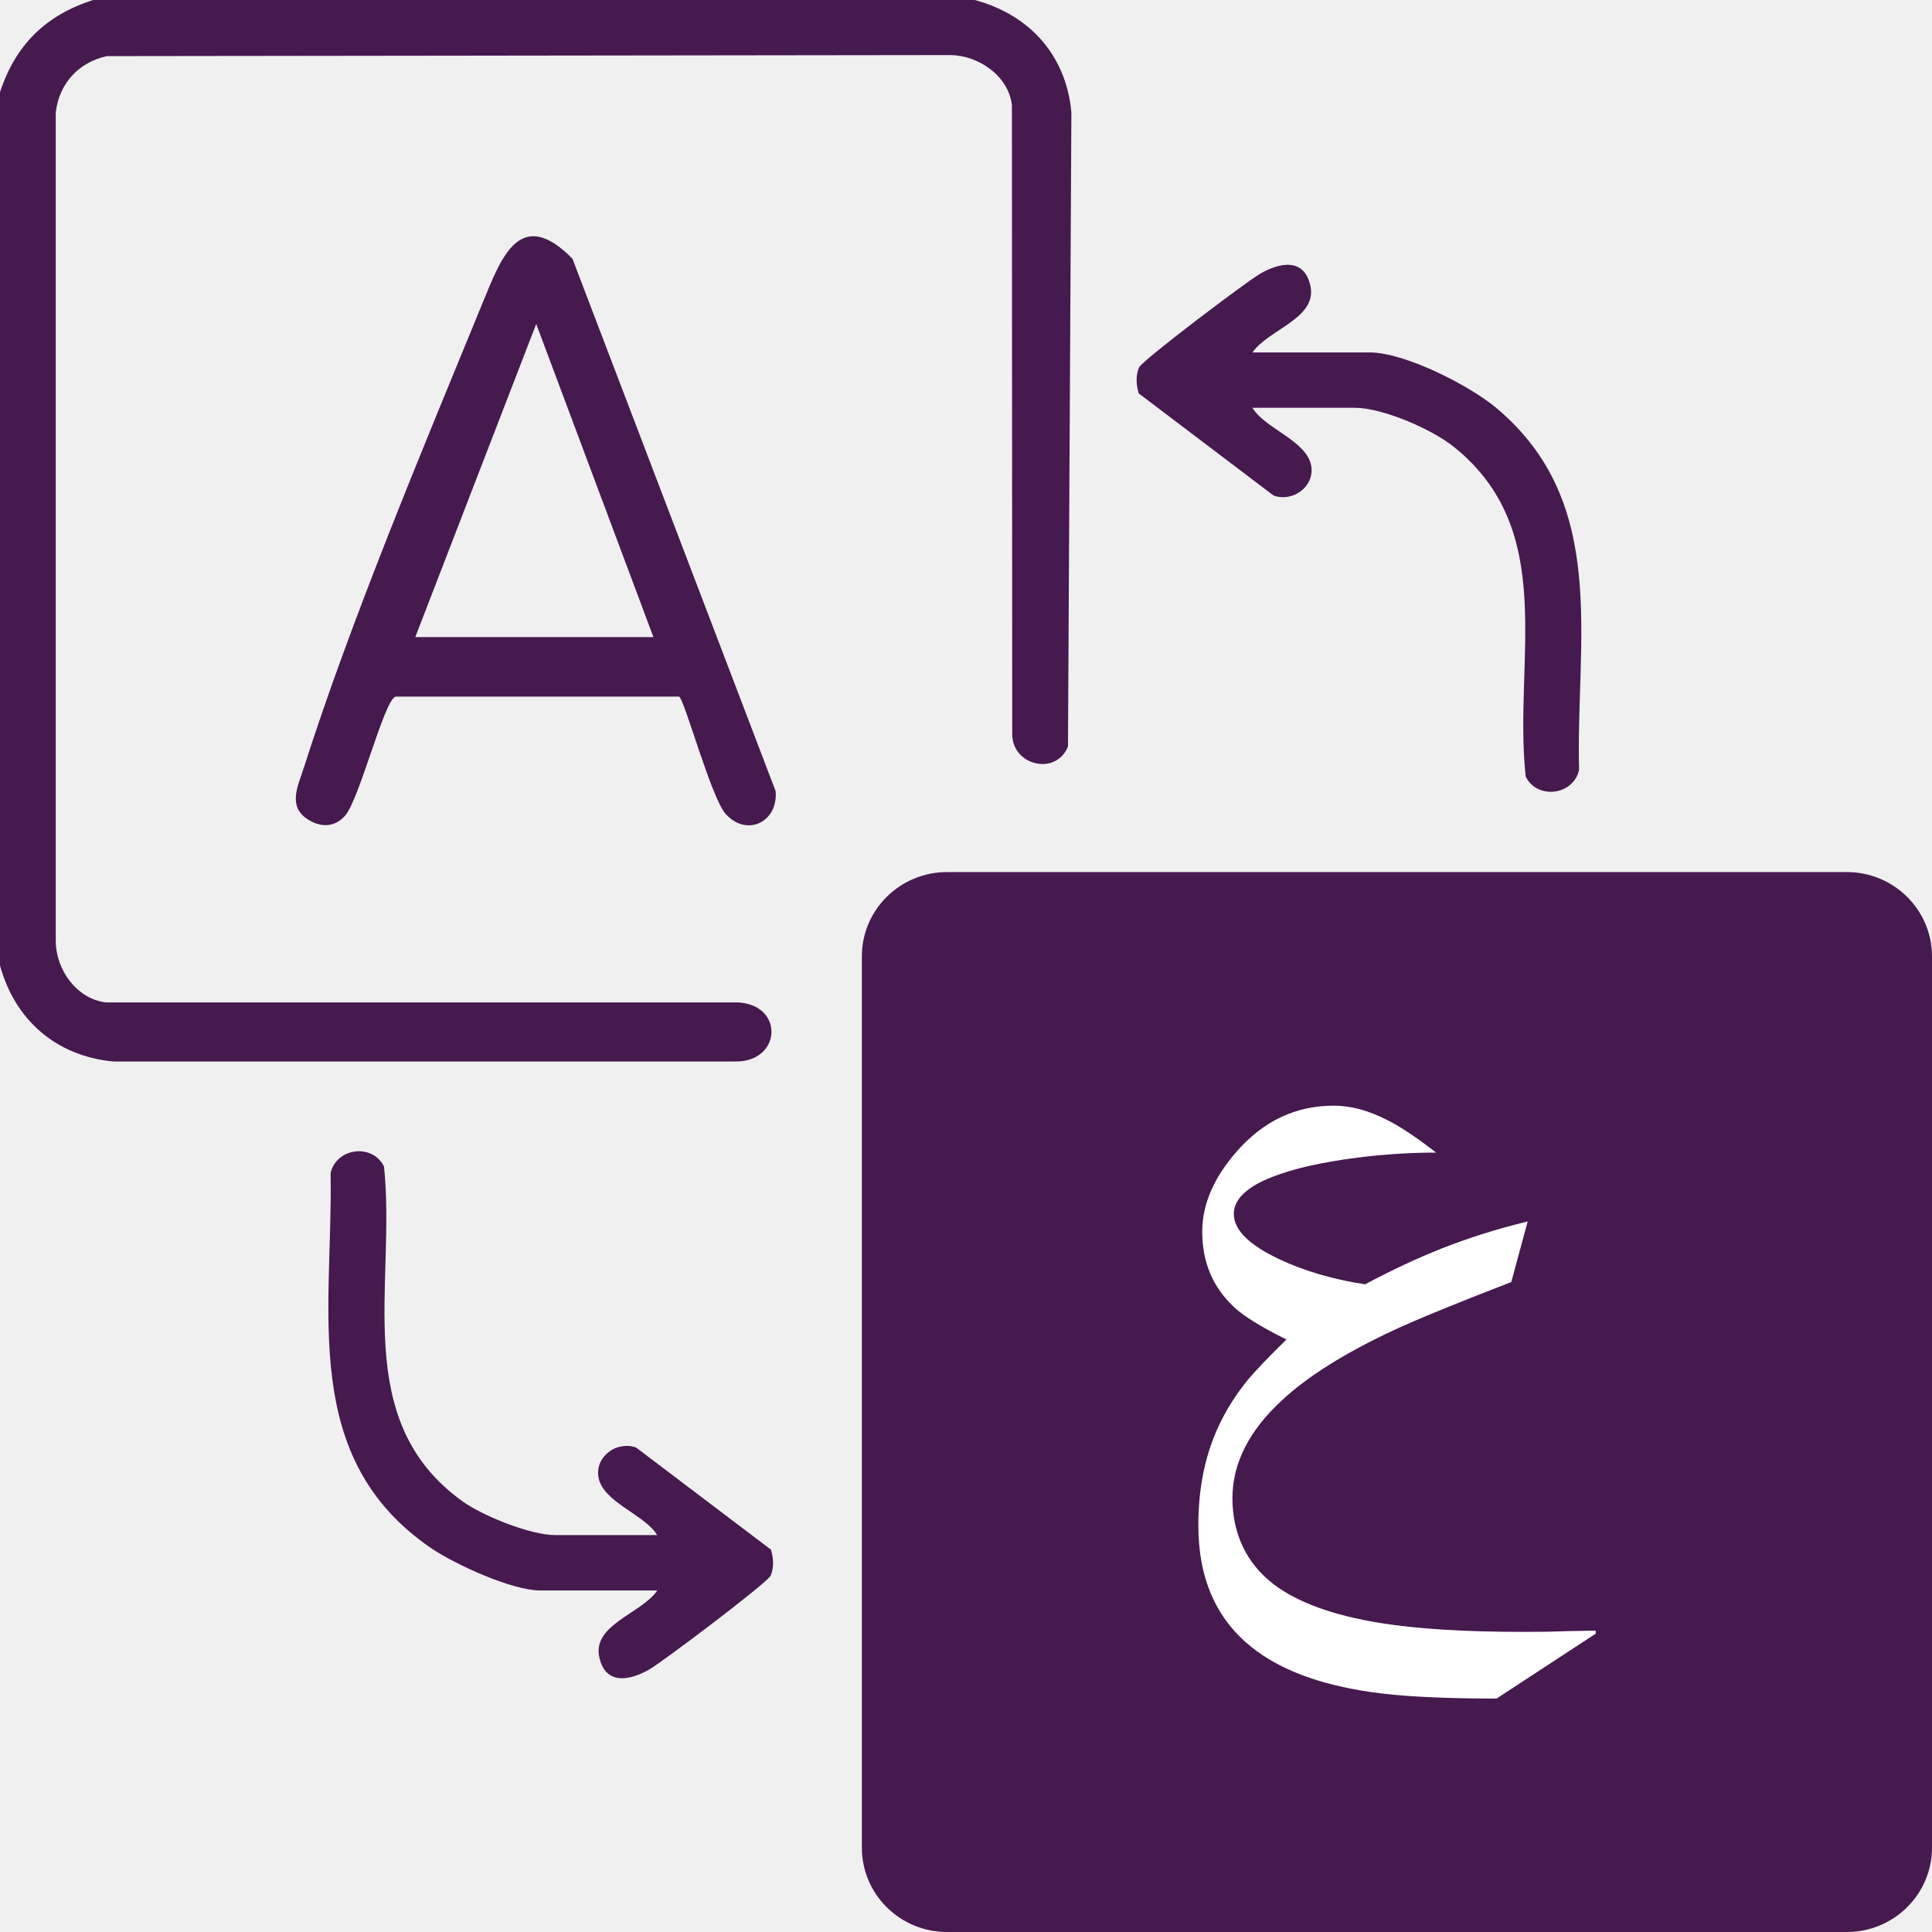
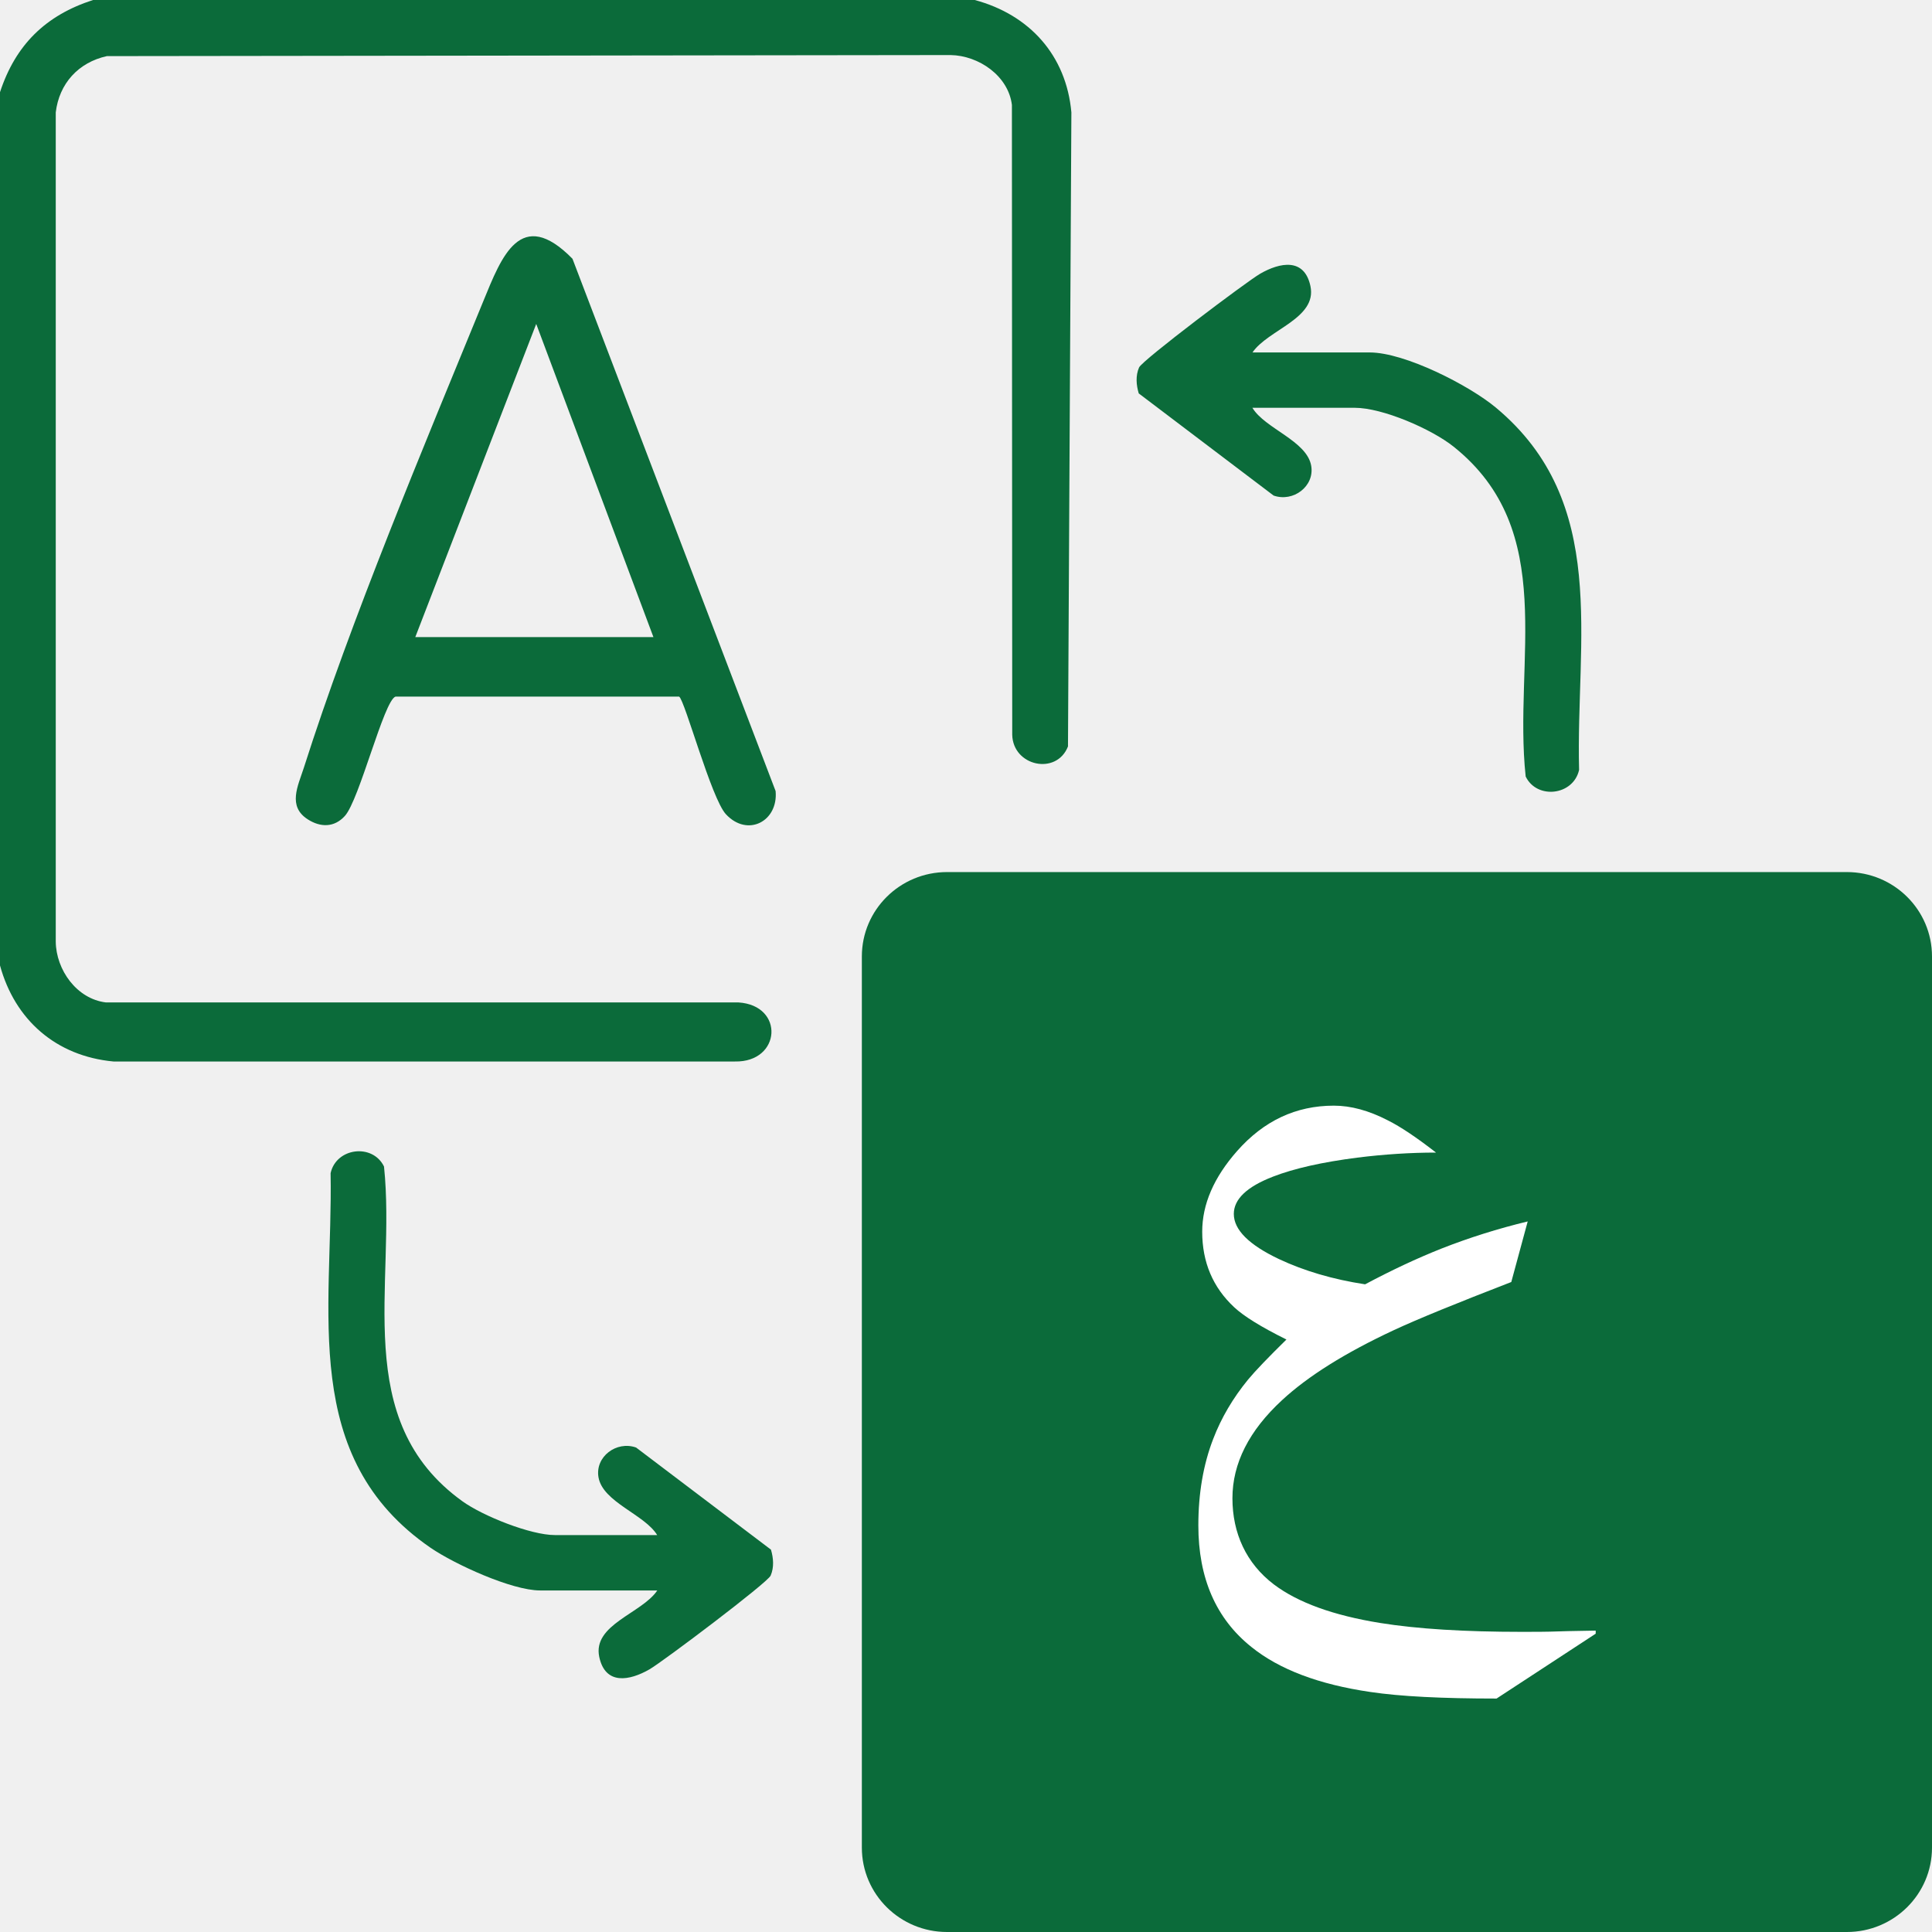
<svg xmlns="http://www.w3.org/2000/svg" width="42" height="42" viewBox="0 0 42 42" fill="none">
-   <path d="M40.149 18.958H20.588C19.565 18.958 18.736 19.779 18.736 20.792V40.166C18.736 41.179 19.565 42 20.588 42H40.149C41.171 42 42 41.179 42 40.166V20.792C42 19.779 41.171 18.958 40.149 18.958Z" fill="#46194F" />
-   <path d="M21.19 0C22.382 0.32 23.18 1.204 23.291 2.444L23.217 16.227C22.968 16.861 22.022 16.657 22.005 15.974L21.998 2.281C21.921 1.65 21.278 1.207 20.665 1.197L2.323 1.22C1.703 1.357 1.286 1.817 1.212 2.444V20.471C1.219 21.082 1.666 21.715 2.302 21.792H16.053C17.06 21.855 16.983 23.096 15.976 23.076H2.467C1.215 22.959 0.323 22.169 0 20.988V2.004C0.337 0.977 0.99 0.333 2.023 0H21.19Z" fill="#46194F" />
-   <path d="M14.761 15.144H8.597C8.345 15.23 7.813 17.391 7.497 17.738C7.268 17.991 6.968 17.991 6.689 17.811C6.248 17.527 6.477 17.087 6.604 16.694C7.628 13.477 9.213 9.702 10.509 6.542C10.903 5.581 11.317 4.478 12.445 5.625L16.861 17.197C16.922 17.854 16.252 18.208 15.781 17.701C15.464 17.361 14.889 15.227 14.764 15.144H14.761ZM14.205 13.85L11.657 7.042L9.028 13.85H14.205Z" fill="#46194F" />
-   <path d="M14.289 33.375C14.017 32.921 13.101 32.658 13.01 32.111C12.936 31.668 13.401 31.317 13.828 31.468L16.76 33.688C16.814 33.871 16.831 34.071 16.753 34.252C16.689 34.405 14.414 36.119 14.121 36.289C13.687 36.539 13.158 36.639 13.027 36.019C12.879 35.315 13.953 35.075 14.289 34.575H11.741C11.125 34.575 9.883 34.005 9.361 33.648C6.5 31.681 7.241 28.497 7.187 25.503C7.311 24.946 8.102 24.853 8.348 25.359C8.617 27.927 7.601 30.874 10.055 32.638C10.496 32.955 11.533 33.371 12.061 33.371H14.286L14.289 33.375Z" fill="#46194F" />
-   <path d="M27.229 7.662H29.777C30.538 7.662 31.938 8.375 32.524 8.865C34.992 10.926 34.254 13.9 34.328 16.737C34.204 17.294 33.413 17.387 33.167 16.881C32.894 14.343 33.894 11.536 31.595 9.706C31.117 9.326 30.057 8.865 29.451 8.865H27.226C27.498 9.319 28.414 9.582 28.505 10.129C28.579 10.572 28.114 10.923 27.687 10.773L24.755 8.552C24.701 8.369 24.684 8.169 24.762 7.989C24.826 7.835 27.101 6.121 27.394 5.951C27.828 5.701 28.357 5.601 28.488 6.221C28.636 6.925 27.562 7.165 27.226 7.665L27.229 7.662Z" fill="#46194F" />
+   <path d="M40.149 18.958H20.588C19.565 18.958 18.736 19.779 18.736 20.792V40.166C18.736 41.179 19.565 42 20.588 42H40.149C41.171 42 42 41.179 42 40.166V20.792C42 19.779 41.171 18.958 40.149 18.958Z" fill="#0B6B3A" />
+   <path d="M21.19 0C22.382 0.32 23.18 1.204 23.291 2.444L23.217 16.227C22.968 16.861 22.022 16.657 22.005 15.974L21.998 2.281C21.921 1.65 21.278 1.207 20.665 1.197L2.323 1.22C1.703 1.357 1.286 1.817 1.212 2.444V20.471C1.219 21.082 1.666 21.715 2.302 21.792H16.053C17.06 21.855 16.983 23.096 15.976 23.076H2.467C1.215 22.959 0.323 22.169 0 20.988V2.004C0.337 0.977 0.99 0.333 2.023 0H21.19Z" fill="#0B6B3A" />
+   <path d="M14.761 15.144H8.597C8.345 15.23 7.813 17.391 7.497 17.738C7.268 17.991 6.968 17.991 6.689 17.811C6.248 17.527 6.477 17.087 6.604 16.694C7.628 13.477 9.213 9.702 10.509 6.542C10.903 5.581 11.317 4.478 12.445 5.625L16.861 17.197C16.922 17.854 16.252 18.208 15.781 17.701C15.464 17.361 14.889 15.227 14.764 15.144H14.761ZM14.205 13.85L11.657 7.042L9.028 13.85H14.205Z" fill="#0B6B3A" />
+   <path d="M14.289 33.375C14.017 32.921 13.101 32.658 13.01 32.111C12.936 31.668 13.401 31.317 13.828 31.468L16.76 33.688C16.814 33.871 16.831 34.071 16.753 34.252C16.689 34.405 14.414 36.119 14.121 36.289C13.687 36.539 13.158 36.639 13.027 36.019C12.879 35.315 13.953 35.075 14.289 34.575H11.741C11.125 34.575 9.883 34.005 9.361 33.648C6.5 31.681 7.241 28.497 7.187 25.503C7.311 24.946 8.102 24.853 8.348 25.359C8.617 27.927 7.601 30.874 10.055 32.638C10.496 32.955 11.533 33.371 12.061 33.371H14.286L14.289 33.375Z" fill="#0B6B3A" />
+   <path d="M27.229 7.662H29.777C30.538 7.662 31.938 8.375 32.524 8.865C34.992 10.926 34.254 13.9 34.328 16.737C34.204 17.294 33.413 17.387 33.167 16.881C32.894 14.343 33.894 11.536 31.595 9.706C31.117 9.326 30.057 8.865 29.451 8.865H27.226C27.498 9.319 28.414 9.582 28.505 10.129C28.579 10.572 28.114 10.923 27.687 10.773L24.755 8.552C24.701 8.369 24.684 8.169 24.762 7.989C24.826 7.835 27.101 6.121 27.394 5.951C27.828 5.701 28.357 5.601 28.488 6.221C28.636 6.925 27.562 7.165 27.226 7.665L27.229 7.662Z" fill="#0B6B3A" />
  <path d="M34.689 35.515L32.534 36.925C31.353 36.925 30.437 36.879 29.791 36.782C28.673 36.619 27.808 36.292 27.202 35.802C26.435 35.188 26.051 34.308 26.051 33.161C26.051 32.464 26.159 31.838 26.374 31.281C26.549 30.824 26.802 30.394 27.132 29.991C27.29 29.8 27.569 29.51 27.966 29.12C27.421 28.85 27.044 28.617 26.832 28.42C26.367 27.987 26.135 27.44 26.135 26.776C26.135 26.18 26.388 25.596 26.893 25.023C27.472 24.366 28.172 24.036 28.996 24.036C29.367 24.036 29.757 24.142 30.171 24.356C30.451 24.496 30.797 24.729 31.218 25.056C30.663 25.056 30.09 25.093 29.505 25.166C28.751 25.263 28.138 25.399 27.674 25.579C27.105 25.799 26.822 26.07 26.822 26.39C26.822 26.733 27.148 27.06 27.801 27.37C28.354 27.63 28.976 27.813 29.676 27.92C30.245 27.617 30.797 27.357 31.336 27.143C31.939 26.906 32.561 26.71 33.211 26.553L32.854 27.87C31.673 28.327 30.821 28.674 30.299 28.917C29.242 29.41 28.434 29.917 27.872 30.437C27.152 31.101 26.792 31.814 26.792 32.571C26.792 33.328 27.091 33.988 27.694 34.445C28.215 34.838 28.986 35.118 30.003 35.282C30.811 35.412 31.837 35.475 33.086 35.475C33.352 35.475 33.622 35.475 33.888 35.465C34.154 35.455 34.423 35.455 34.689 35.448V35.525V35.515Z" fill="white" />
</svg>
